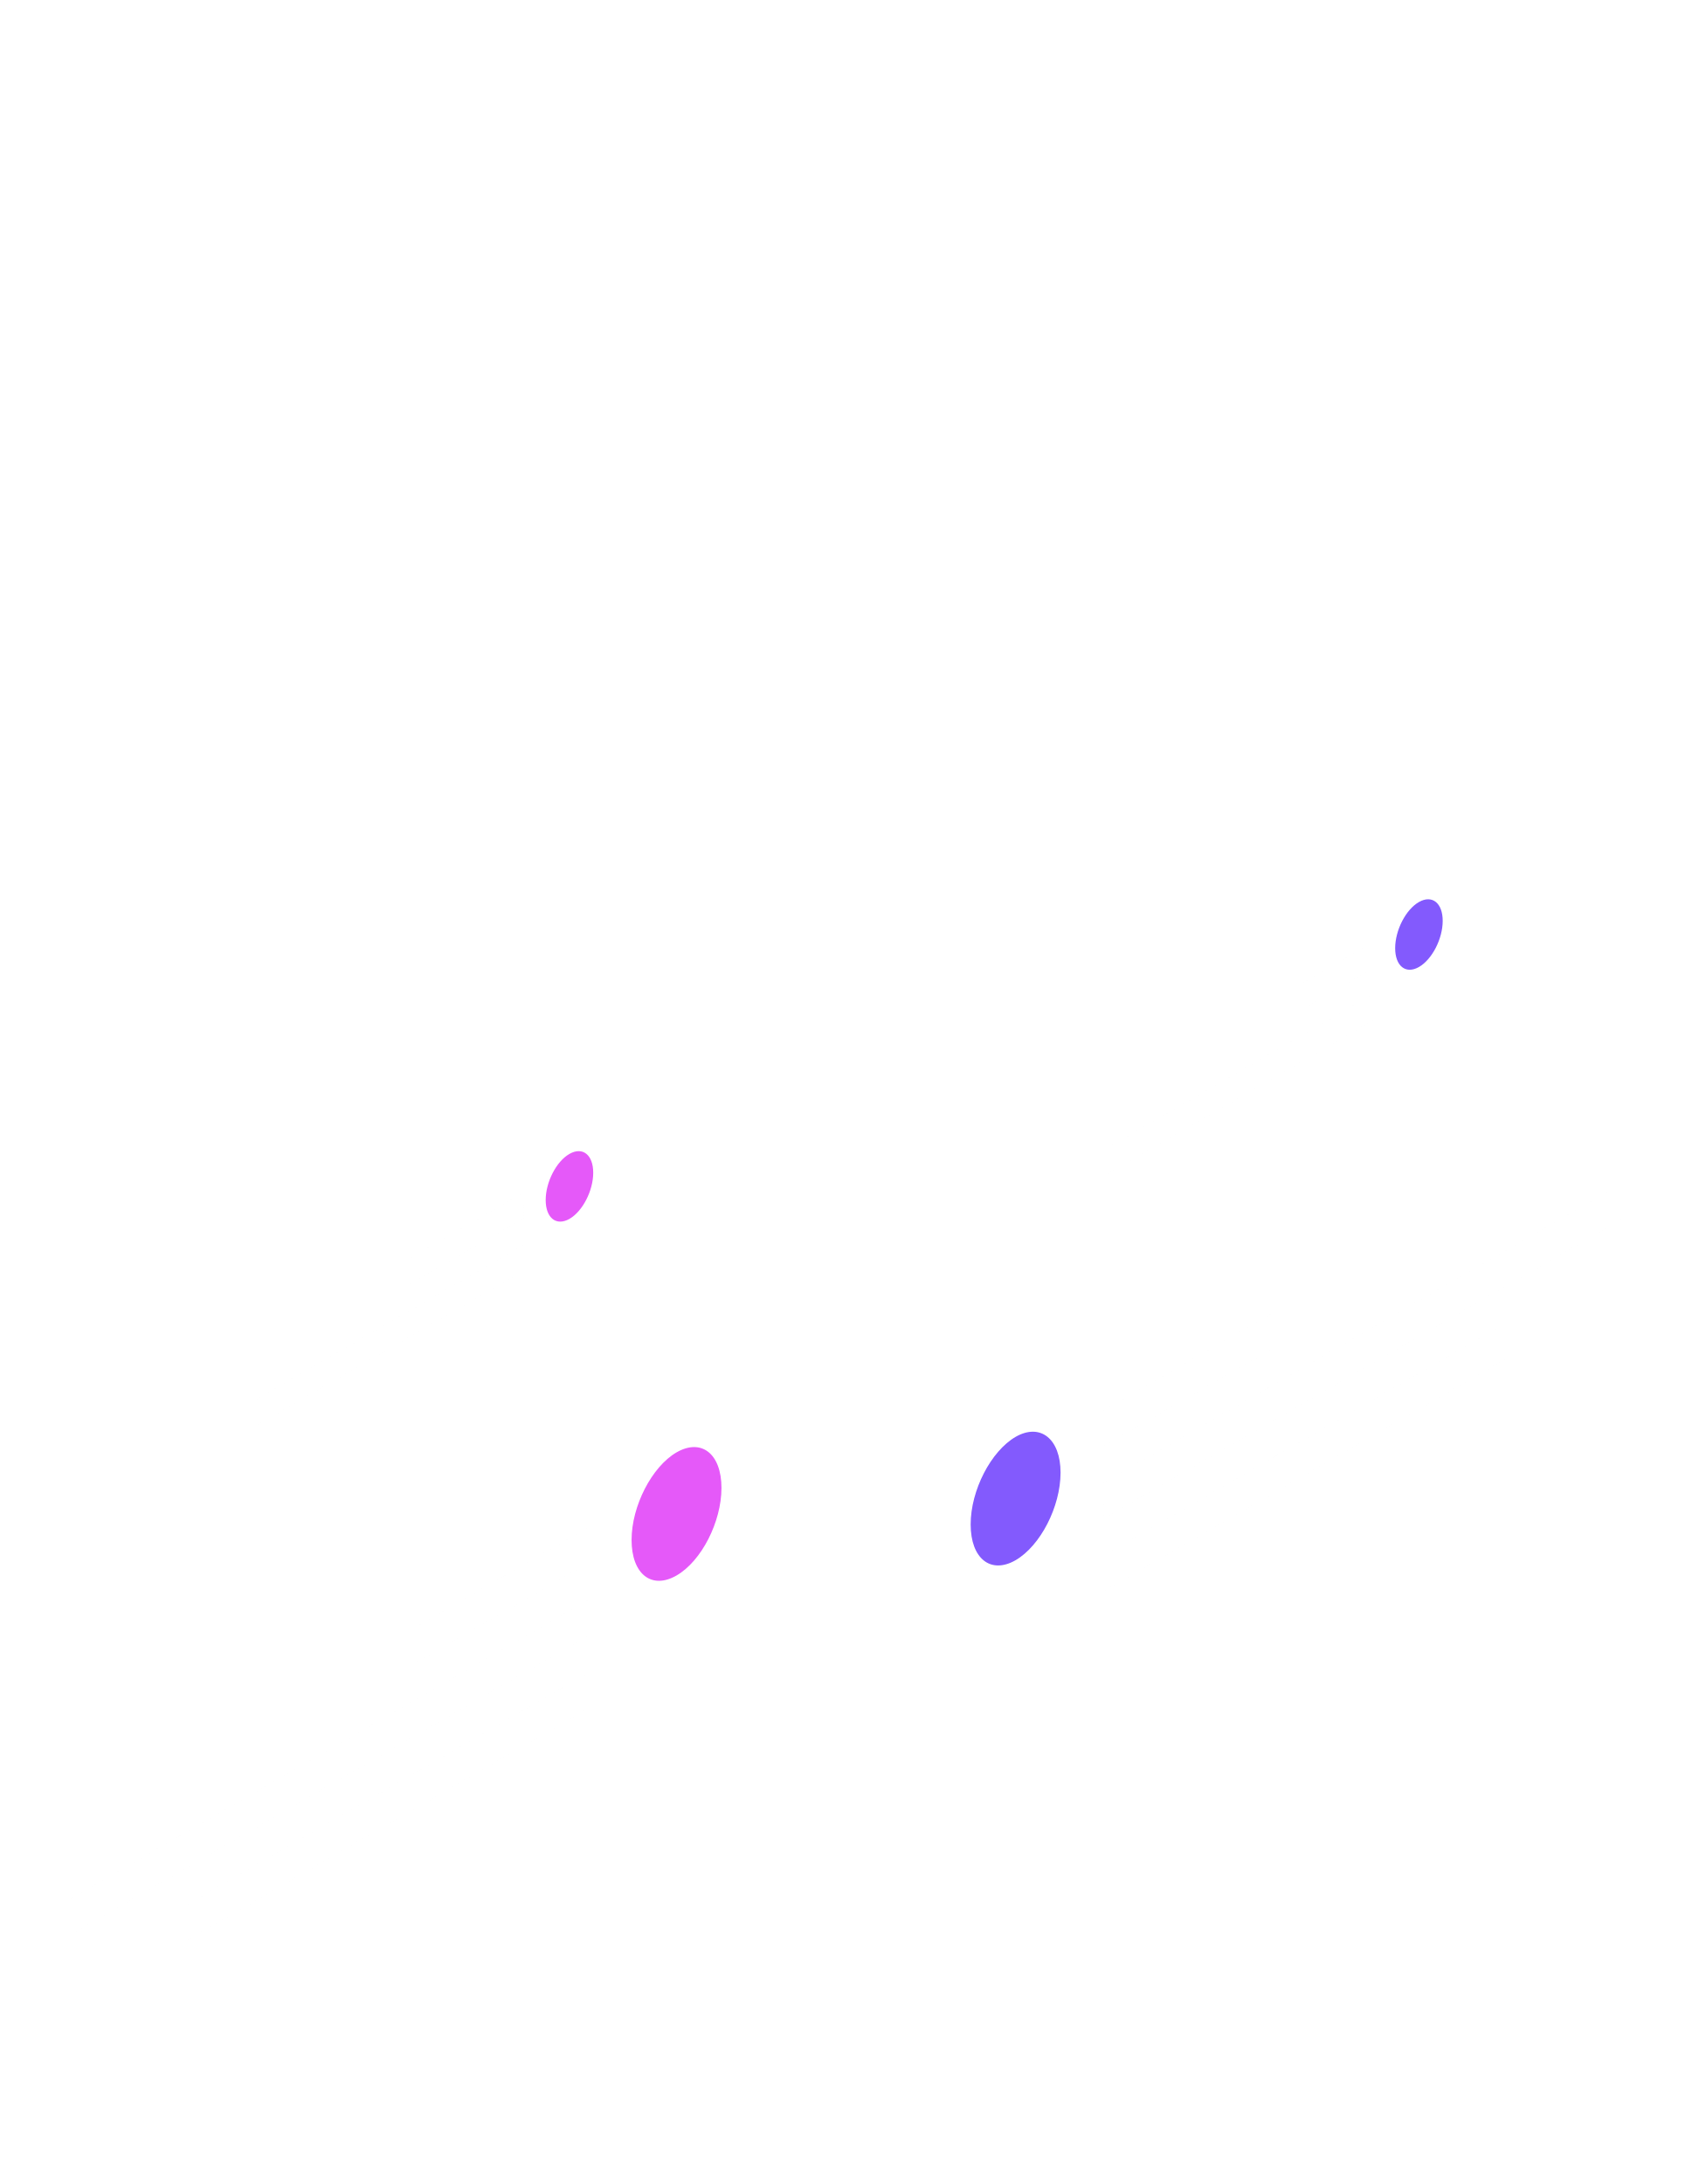
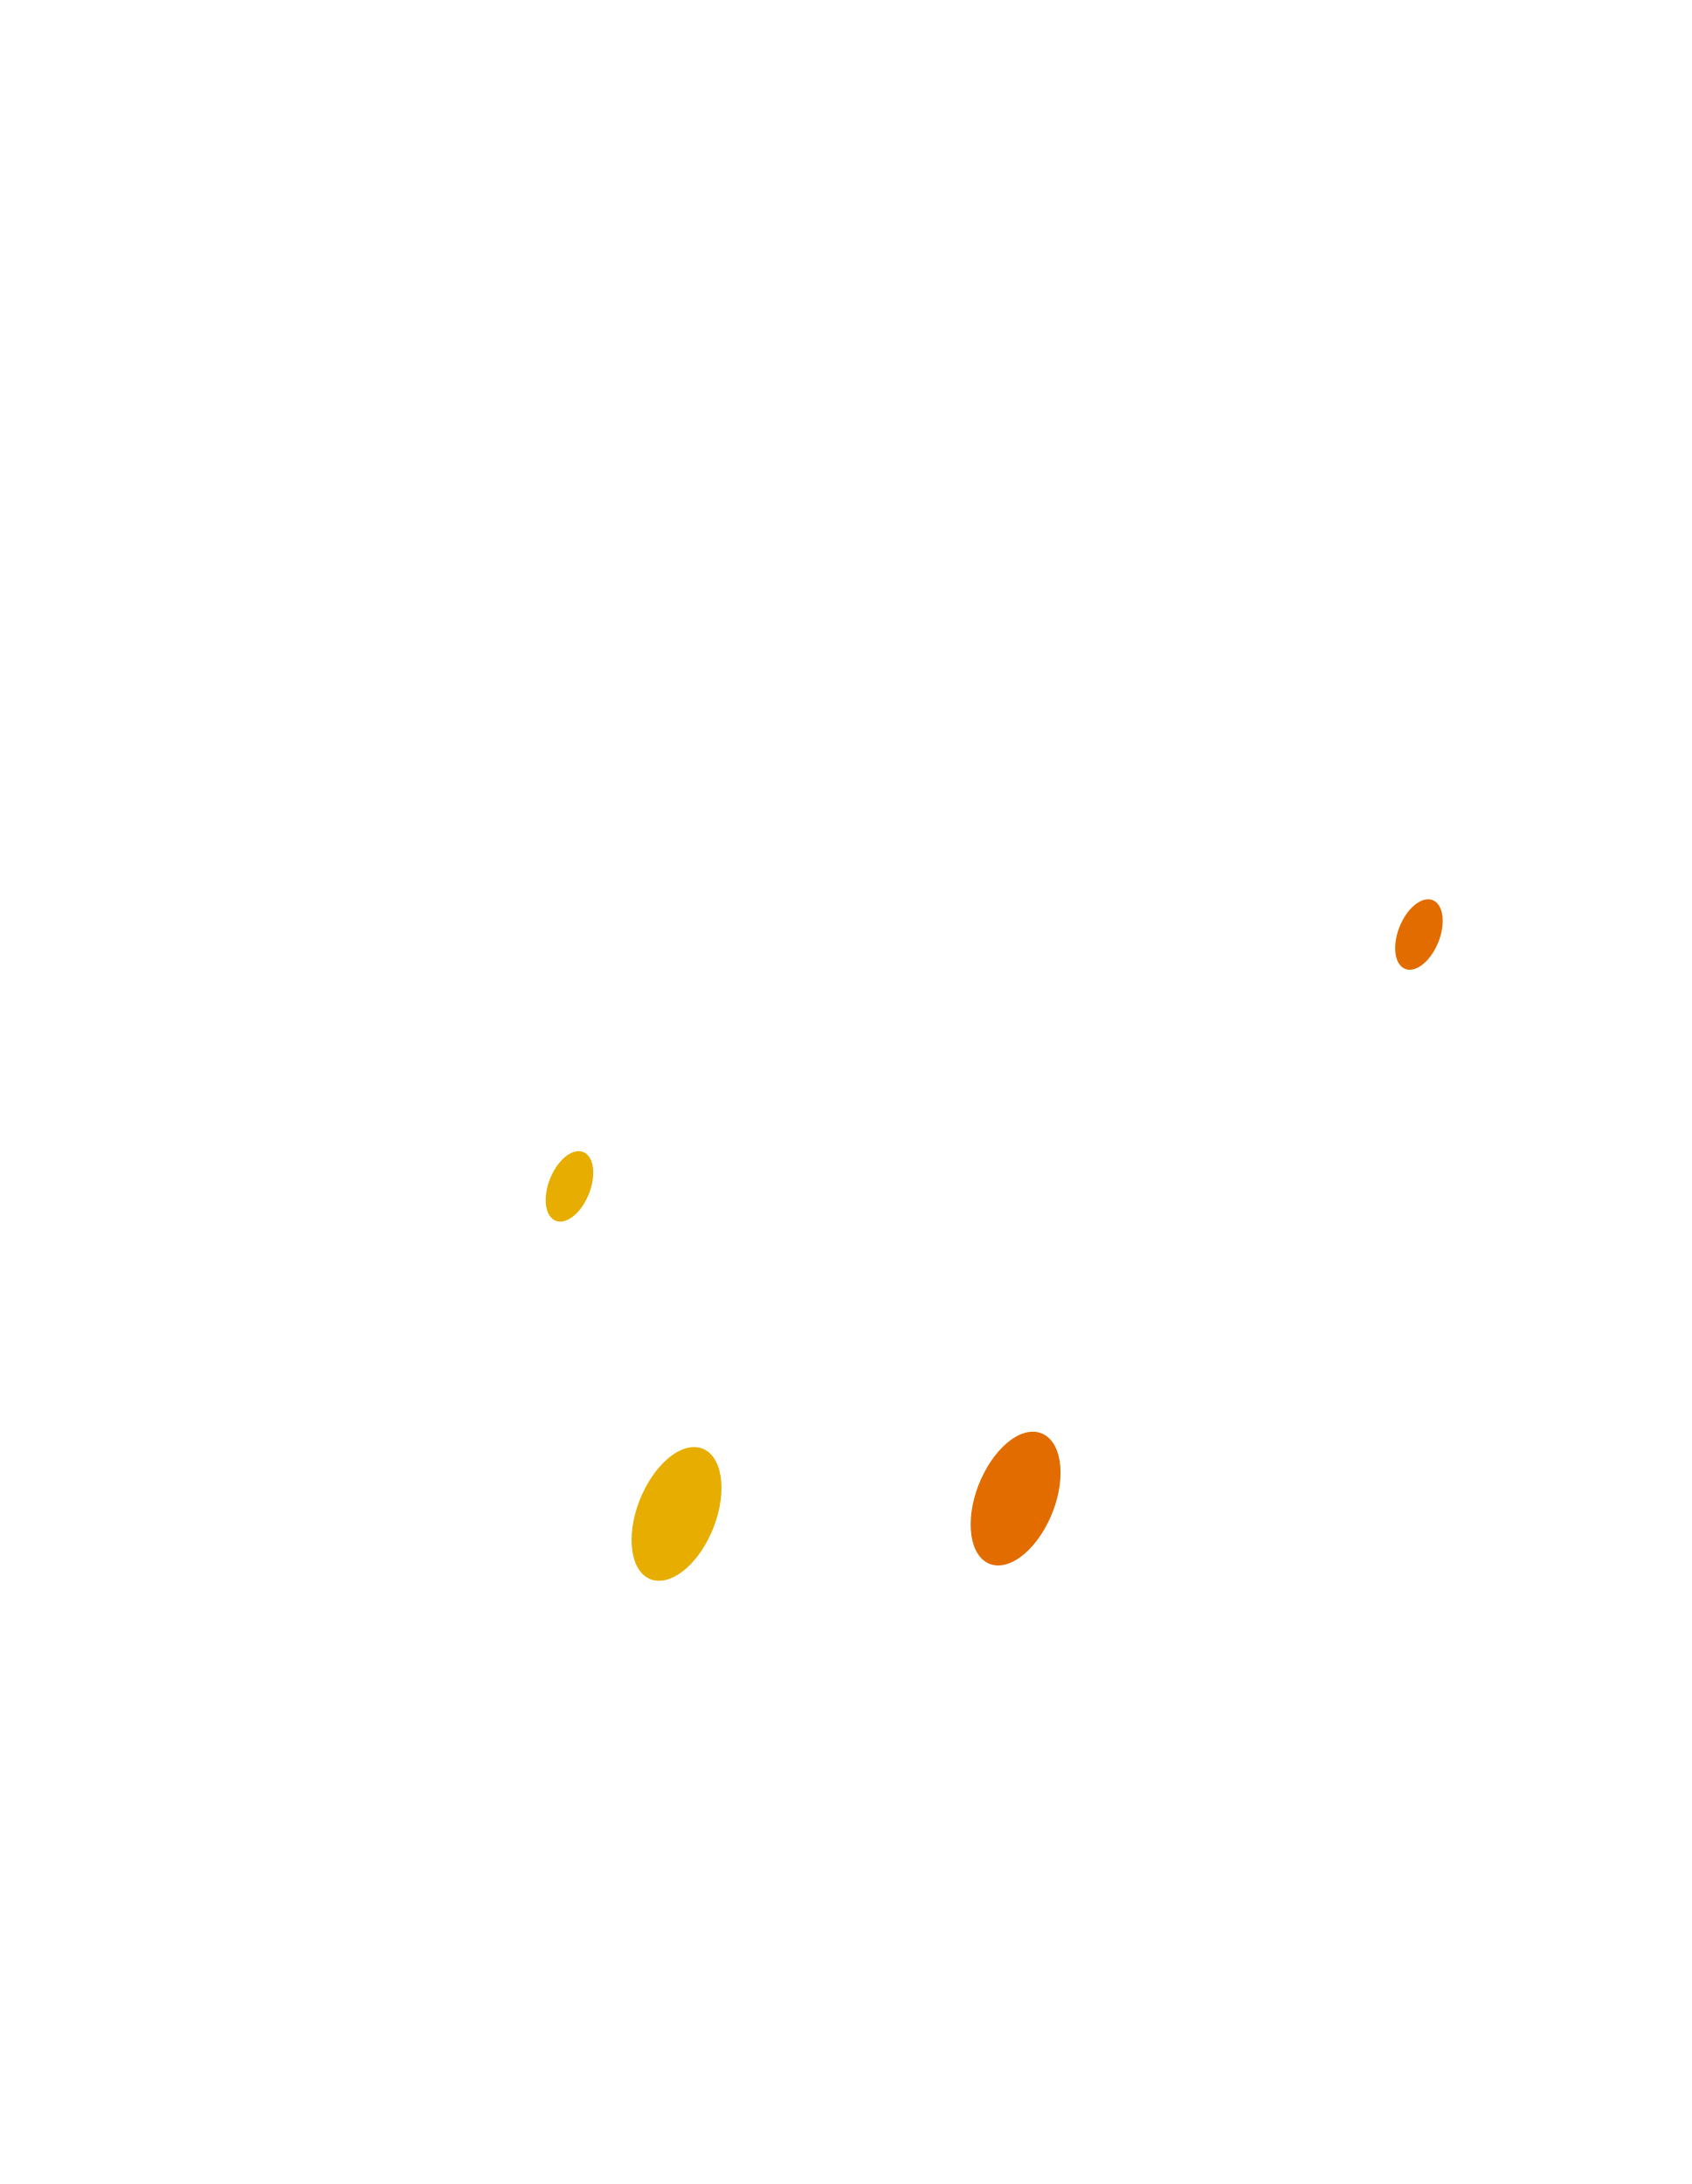
<svg xmlns="http://www.w3.org/2000/svg" width="313" height="404" viewBox="0 0 313 404" fill="none">
  <path opacity="0.5" d="M146.574 123.837C173.957 107.856 196.594 122.792 200.599 157.279C201.295 163.244 196.768 171.126 191.239 174.348L101.91 226.514C96.381 229.736 91.854 227.124 92.55 220.331C96.555 181.272 119.236 139.818 146.574 123.837Z" fill="url(#paint0_linear)" />
  <path opacity="0.5" d="M116.058 79.073C116.058 102.892 129.814 114.126 146.792 104.198C163.77 94.27 177.526 66.968 177.526 43.149C177.526 19.331 163.77 8.096 146.792 18.024C129.814 27.953 116.058 55.255 116.058 79.073Z" fill="url(#paint1_linear)" />
  <path opacity="0.07" d="M128.987 109.554C156.369 93.574 179.006 108.509 183.011 142.996C183.708 148.962 179.181 156.843 173.652 160.066L84.323 212.232C78.794 215.454 74.267 212.841 74.963 206.048C78.968 166.989 101.605 125.535 128.987 109.554Z" fill="url(#paint2_linear)" />
  <path opacity="0.07" d="M98.471 64.791C98.471 88.61 112.227 99.844 129.205 89.916C146.183 79.988 159.939 52.686 159.939 28.867C159.939 5.048 146.183 -6.186 129.205 3.742C112.227 13.67 98.471 40.972 98.471 64.791Z" fill="url(#paint3_linear)" />
  <path opacity="0.2" d="M39.31 246.651C39.31 245.049 40.164 243.569 41.551 242.768L109.941 203.271C112.93 201.544 116.668 203.702 116.668 207.154V239.708L39.31 284.384V246.651Z" fill="url(#paint4_linear)" />
-   <path d="M100.952 221.985C100.952 225.295 102.911 226.862 105.349 225.469C107.787 224.076 109.746 220.244 109.746 216.934C109.746 213.625 107.787 212.057 105.349 213.451C102.911 214.844 100.952 218.676 100.952 221.985Z" fill="#E559F9" />
+   <path d="M100.952 221.985C100.952 225.295 102.911 226.862 105.349 225.469C107.787 224.076 109.746 220.244 109.746 216.934C109.746 213.625 107.787 212.057 105.349 213.451C102.911 214.844 100.952 218.676 100.952 221.985Z" fill="#E7AD00" />
  <path opacity="0.15" d="M96.86 220.548L73.614 234.004V238.837L96.904 225.382L96.86 220.548Z" fill="#FEFEFE" />
  <path opacity="0.15" d="M96.86 230.259L47.32 258.867V263.788L96.86 235.179V230.259Z" fill="#FEFEFE" />
  <path opacity="0.2" d="M196.463 200.06C196.463 198.457 197.318 196.977 198.706 196.176L267.095 156.717C270.085 154.993 273.821 157.15 273.821 160.601V193.159L196.463 237.835V200.06Z" fill="url(#paint5_linear)" />
-   <path d="M258.105 175.393C258.105 178.703 260.064 180.27 262.502 178.877C264.94 177.483 266.899 173.651 266.899 170.342C266.899 167.033 264.94 165.465 262.502 166.859C260.064 168.252 258.105 172.084 258.105 175.393Z" fill="#835AFD" />
+   <path d="M258.105 175.393C258.105 178.703 260.064 180.27 262.502 178.877C264.94 177.483 266.899 173.651 266.899 170.342C266.899 167.033 264.94 165.465 262.502 166.859C260.064 168.252 258.105 172.084 258.105 175.393Z" fill="#E26C00" />
  <path opacity="0.15" d="M254.144 174.174L240.126 182.273V187.194L254.144 179.094V174.174Z" fill="#FEFEFE" />
  <path opacity="0.15" d="M254.013 183.884L204.473 212.493V217.413L254.013 188.805V183.884Z" fill="#FEFEFE" />
  <path opacity="0.3" d="M146.614 249.832C146.616 246.378 142.878 244.219 139.887 245.946L2.284 325.416C0.897 326.216 0.043 327.695 0.042 329.296L-7.43479e-05 403.129L133.645 325.969L144.617 329.553C145.583 329.869 146.575 329.149 146.575 328.133L146.614 249.832Z" fill="url(#paint6_linear)" />
-   <path d="M116.842 284.863C116.842 291.177 120.542 294.095 125.156 291.438C129.771 288.782 133.471 281.51 133.471 275.24C133.471 268.926 129.771 266.009 125.156 268.665C120.586 271.321 116.842 278.593 116.842 284.863Z" fill="#E559F9" />
+   <path d="M116.842 284.863C116.842 291.177 120.542 294.095 125.156 291.438C129.771 288.782 133.471 281.51 133.471 275.24C133.471 268.926 129.771 266.009 125.156 268.665C120.586 271.321 116.842 278.593 116.842 284.863Z" fill="#E7AD00" />
  <path opacity="0.15" d="M108.919 282.425L76.792 300.975V307.68L108.919 289.131V282.425Z" fill="#FEFEFE" />
  <path opacity="0.15" d="M108.919 295.88L12.973 351.268V357.974L108.919 302.586V295.88Z" fill="#FEFEFE" />
  <path opacity="0.15" d="M108.919 309.335L33.912 352.662V359.367L108.919 316.041V309.335Z" fill="#FEFEFE" />
  <path opacity="0.3" d="M166.424 266.593C166.425 264.992 167.28 263.512 168.667 262.712L306.27 183.284C309.26 181.558 312.997 183.717 312.996 187.17L312.956 255.819L179.311 332.979L169.118 348.084C168.293 349.307 166.384 348.722 166.384 347.248L166.424 266.593Z" fill="url(#paint7_linear)" />
-   <path d="M196.202 272.41C196.202 278.723 192.458 285.952 187.887 288.608C183.273 291.264 179.572 288.303 179.572 281.989C179.572 275.675 183.316 268.447 187.887 265.791C192.458 263.178 196.202 266.139 196.202 272.41Z" fill="#835AFD" />
+   <path d="M196.202 272.41C196.202 278.723 192.458 285.952 187.887 288.608C183.273 291.264 179.572 288.303 179.572 281.989C179.572 275.675 183.316 268.447 187.887 265.791C192.458 263.178 196.202 266.139 196.202 272.41Z" fill="#E26C00" />
  <path opacity="0.15" d="M204.125 260.87L236.252 242.321V249.026L204.125 267.576V260.87Z" fill="#FEFEFE" />
  <path opacity="0.15" d="M204.081 274.282L300.027 218.894V225.6L204.125 280.988L204.081 274.282Z" fill="#FEFEFE" />
  <path opacity="0.15" d="M204.081 287.737L279.088 244.411V251.116L204.081 294.443V287.737Z" fill="#FEFEFE" />
  <path opacity="0.2" d="M251.967 311.599C249.355 313.08 247.266 316.738 247.266 319.786V333.067L238.472 338.118C235.86 339.598 233.771 343.256 233.771 346.26C233.771 349.265 235.86 350.484 238.472 349.004L247.266 343.909V357.19C247.266 360.195 249.355 361.414 251.967 359.933C254.579 358.453 256.669 354.795 256.669 351.791V338.51L265.462 333.459C268.074 331.978 270.164 328.32 270.164 325.316C270.164 322.311 268.074 321.092 265.462 322.572L256.669 327.624V314.343C256.712 311.295 254.579 310.075 251.967 311.599Z" fill="url(#paint8_linear)" />
  <path opacity="0.2" d="M62.818 141.472L50.716 165.247C49.061 168.513 49.322 171.779 51.325 172.563C53.328 173.347 56.288 171.3 57.942 168.034L58.073 167.729V194.117C58.073 197.122 60.162 198.341 62.774 196.86C65.386 195.336 67.476 191.722 67.476 188.718V162.33L67.606 162.461C69.26 163.81 72.264 162.417 74.223 159.325C76.226 156.234 76.487 152.663 74.833 151.313L62.818 141.472Z" fill="url(#paint9_linear)" />
  <defs>
    <linearGradient id="paint0_linear" x1="33.618" y1="97.776" x2="144.84" y2="178.888" gradientUnits="userSpaceOnUse">
      <stop stop-color="white" />
      <stop offset="1" stop-color="white" stop-opacity="0" />
    </linearGradient>
    <linearGradient id="paint1_linear" x1="90.288" y1="19.891" x2="201.51" y2="101.002" gradientUnits="userSpaceOnUse">
      <stop stop-color="white" />
      <stop offset="1" stop-color="white" stop-opacity="0" />
    </linearGradient>
    <linearGradient id="paint2_linear" x1="16.023" y1="83.489" x2="127.245" y2="164.601" gradientUnits="userSpaceOnUse">
      <stop stop-color="white" />
      <stop offset="1" stop-color="white" stop-opacity="0" />
    </linearGradient>
    <linearGradient id="paint3_linear" x1="72.693" y1="5.603" x2="183.915" y2="86.714" gradientUnits="userSpaceOnUse">
      <stop stop-color="white" />
      <stop offset="1" stop-color="white" stop-opacity="0" />
    </linearGradient>
    <linearGradient id="paint4_linear" x1="69.27" y1="226.769" x2="86.727" y2="257.005" gradientUnits="userSpaceOnUse">
      <stop stop-color="white" />
      <stop offset="1" stop-color="white" stop-opacity="0" />
    </linearGradient>
    <linearGradient id="paint5_linear" x1="226.423" y1="180.183" x2="243.88" y2="210.419" gradientUnits="userSpaceOnUse">
      <stop stop-color="white" />
      <stop offset="1" stop-color="white" stop-opacity="0" />
    </linearGradient>
    <linearGradient id="paint6_linear" x1="83.661" y1="244.547" x2="64.699" y2="398.299" gradientUnits="userSpaceOnUse">
      <stop stop-color="white" />
      <stop offset="1" stop-color="white" stop-opacity="0" />
    </linearGradient>
    <linearGradient id="paint7_linear" x1="198.387" y1="233.403" x2="274.093" y2="292.664" gradientUnits="userSpaceOnUse">
      <stop stop-color="white" />
      <stop offset="1" stop-color="white" stop-opacity="0" />
    </linearGradient>
    <linearGradient id="paint8_linear" x1="242.889" y1="328.562" x2="265.686" y2="346.549" gradientUnits="userSpaceOnUse">
      <stop stop-color="white" />
      <stop offset="1" stop-color="white" stop-opacity="0" />
    </linearGradient>
    <linearGradient id="paint9_linear" x1="54.215" y1="165.456" x2="76.298" y2="177.763" gradientUnits="userSpaceOnUse">
      <stop stop-color="white" />
      <stop offset="1" stop-color="white" stop-opacity="0" />
    </linearGradient>
  </defs>
</svg>
